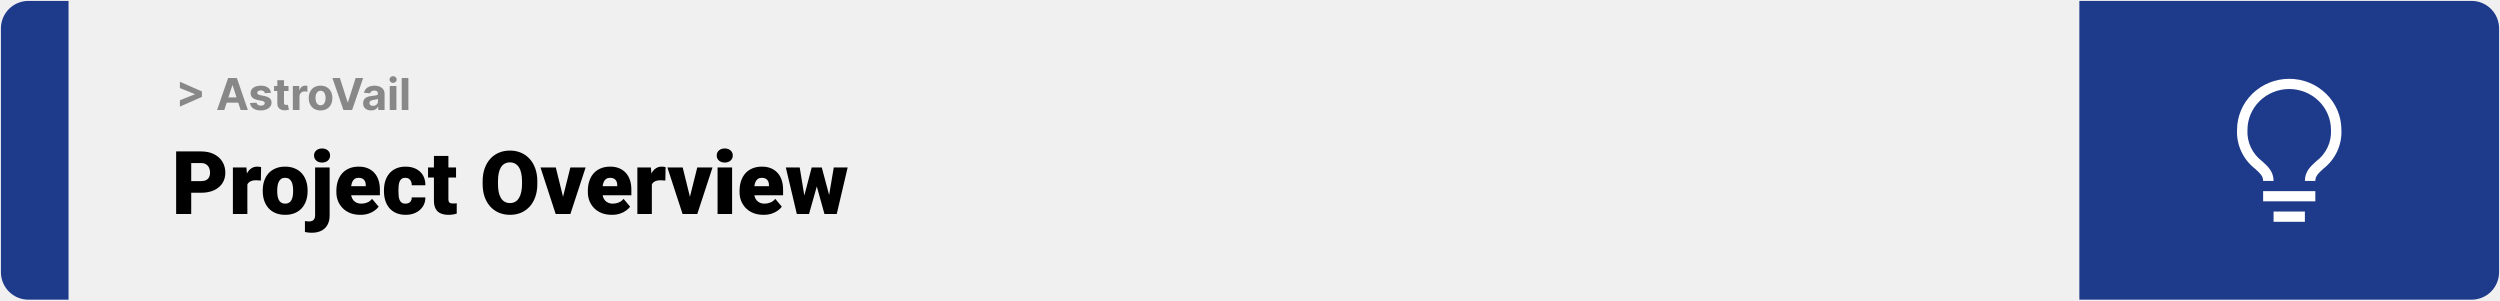
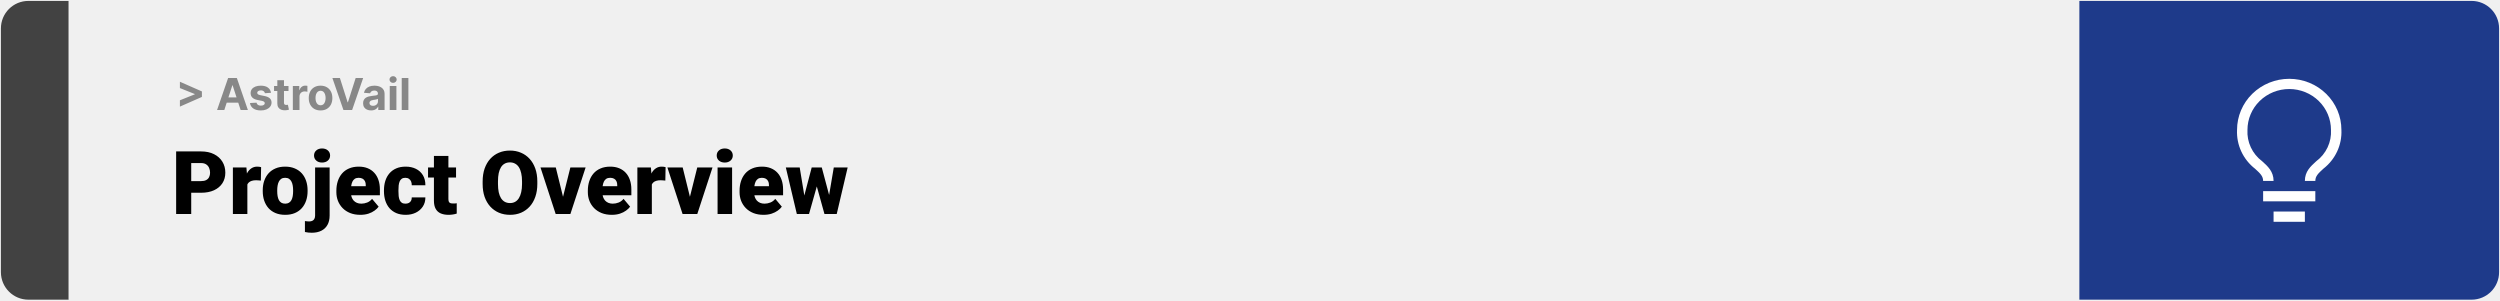
<svg xmlns="http://www.w3.org/2000/svg" width="1364" height="164" viewBox="0 0 1364 164" fill="none">
  <g clip-path="url(#clip0_4_13)">
-     <path d="M0.5 15.5C0.5 7.216 7.216 0.5 15.5 0.5H37.5V163.5H15.5C7.216 163.5 0.5 156.784 0.5 148.5V15.5Z" fill="#1E3A8A" />
+     <path d="M0.5 15.5C0.5 7.216 7.216 0.5 15.5 0.5H37.5V163.5H15.5C7.216 163.5 0.5 156.784 0.5 148.5V15.5Z" fill="#424242" />
    <path d="M1134.5 0.5H37.5V163.5H1134.5V0.5Z" fill="#F0F0F0" />
    <path d="M109.719 105.164H101.234V98.812H109.719C110.875 98.812 111.812 98.617 112.531 98.226C113.25 97.836 113.773 97.297 114.102 96.609C114.445 95.906 114.617 95.117 114.617 94.242C114.617 93.305 114.445 92.438 114.102 91.641C113.773 90.844 113.25 90.203 112.531 89.719C111.812 89.219 110.875 88.969 109.719 88.969H104.328V116.742H96.102V82.617H109.719C112.453 82.617 114.805 83.117 116.773 84.117C118.758 85.117 120.281 86.492 121.344 88.242C122.406 89.977 122.938 91.961 122.938 94.195C122.938 96.398 122.406 98.32 121.344 99.961C120.281 101.601 118.758 102.883 116.773 103.804C114.805 104.711 112.453 105.164 109.719 105.164ZM134.961 97.664V116.742H127.062V91.383H134.445L134.961 97.664ZM142.461 91.195L142.32 98.531C142.008 98.5 141.586 98.461 141.055 98.414C140.523 98.367 140.078 98.344 139.719 98.344C138.797 98.344 138 98.453 137.328 98.672C136.672 98.875 136.125 99.187 135.688 99.609C135.266 100.015 134.953 100.531 134.75 101.156C134.562 101.781 134.477 102.508 134.492 103.336L133.062 102.398C133.062 100.695 133.227 99.148 133.555 97.758C133.898 96.352 134.383 95.141 135.008 94.125C135.633 93.094 136.391 92.305 137.281 91.758C138.172 91.195 139.172 90.914 140.281 90.914C140.672 90.914 141.055 90.938 141.43 90.984C141.82 91.031 142.164 91.102 142.461 91.195ZM143.352 104.32V103.828C143.352 101.969 143.617 100.258 144.148 98.695C144.68 97.117 145.461 95.75 146.492 94.594C147.523 93.438 148.797 92.539 150.312 91.898C151.828 91.242 153.578 90.914 155.562 90.914C157.562 90.914 159.32 91.242 160.836 91.898C162.367 92.539 163.648 93.438 164.68 94.594C165.711 95.75 166.492 97.117 167.023 98.695C167.555 100.258 167.82 101.969 167.82 103.828V104.32C167.82 106.164 167.555 107.875 167.023 109.453C166.492 111.015 165.711 112.383 164.68 113.554C163.648 114.711 162.375 115.609 160.859 116.25C159.344 116.89 157.594 117.211 155.609 117.211C153.625 117.211 151.867 116.89 150.336 116.25C148.805 115.609 147.523 114.711 146.492 113.554C145.461 112.383 144.68 111.015 144.148 109.453C143.617 107.875 143.352 106.164 143.352 104.32ZM151.25 103.828V104.32C151.25 105.273 151.32 106.164 151.461 106.992C151.602 107.82 151.836 108.547 152.164 109.172C152.492 109.781 152.938 110.258 153.5 110.601C154.062 110.945 154.766 111.117 155.609 111.117C156.438 111.117 157.125 110.945 157.672 110.601C158.234 110.258 158.68 109.781 159.008 109.172C159.336 108.547 159.57 107.82 159.711 106.992C159.852 106.164 159.922 105.273 159.922 104.32V103.828C159.922 102.906 159.852 102.039 159.711 101.226C159.57 100.398 159.336 99.672 159.008 99.047C158.68 98.406 158.234 97.906 157.672 97.547C157.109 97.188 156.406 97.008 155.562 97.008C154.734 97.008 154.039 97.188 153.477 97.547C152.93 97.906 152.492 98.406 152.164 99.047C151.836 99.672 151.602 100.398 151.461 101.226C151.32 102.039 151.25 102.906 151.25 103.828ZM171.922 91.383H179.844V117.562C179.844 119.594 179.453 121.304 178.672 122.695C177.891 124.101 176.773 125.164 175.32 125.883C173.867 126.617 172.133 126.984 170.117 126.984C169.445 126.984 168.828 126.953 168.266 126.89C167.688 126.844 167.055 126.742 166.367 126.586V120.609C166.773 120.672 167.148 120.719 167.492 120.75C167.836 120.797 168.211 120.82 168.617 120.82C169.336 120.82 169.938 120.703 170.422 120.469C170.906 120.234 171.273 119.875 171.523 119.39C171.789 118.906 171.922 118.297 171.922 117.562V91.383ZM171.336 84.844C171.336 83.719 171.742 82.797 172.555 82.078C173.367 81.359 174.422 81 175.719 81C177.016 81 178.07 81.359 178.883 82.078C179.695 82.797 180.102 83.719 180.102 84.844C180.102 85.969 179.695 86.891 178.883 87.609C178.07 88.328 177.016 88.688 175.719 88.688C174.422 88.688 173.367 88.328 172.555 87.609C171.742 86.891 171.336 85.969 171.336 84.844ZM196.602 117.211C194.539 117.211 192.695 116.89 191.07 116.25C189.445 115.594 188.07 114.695 186.945 113.554C185.836 112.414 184.984 111.101 184.391 109.617C183.812 108.133 183.523 106.562 183.523 104.906V104.015C183.523 102.156 183.781 100.437 184.297 98.859C184.812 97.266 185.578 95.875 186.594 94.688C187.609 93.5 188.883 92.578 190.414 91.922C191.945 91.25 193.727 90.914 195.758 90.914C197.555 90.914 199.164 91.203 200.586 91.781C202.008 92.359 203.211 93.188 204.195 94.266C205.195 95.344 205.953 96.648 206.469 98.18C207 99.711 207.266 101.43 207.266 103.336V106.547H186.547V101.601H199.555V100.992C199.57 100.148 199.422 99.43 199.109 98.836C198.812 98.242 198.375 97.789 197.797 97.477C197.219 97.164 196.516 97.008 195.688 97.008C194.828 97.008 194.117 97.195 193.555 97.57C193.008 97.945 192.578 98.461 192.266 99.117C191.969 99.758 191.758 100.5 191.633 101.344C191.508 102.187 191.445 103.078 191.445 104.015V104.906C191.445 105.844 191.57 106.695 191.82 107.461C192.086 108.226 192.461 108.883 192.945 109.43C193.445 109.961 194.039 110.375 194.727 110.672C195.43 110.969 196.227 111.117 197.117 111.117C198.195 111.117 199.258 110.914 200.305 110.508C201.352 110.101 202.25 109.43 203 108.492L206.586 112.758C206.07 113.492 205.336 114.203 204.383 114.89C203.445 115.578 202.32 116.14 201.008 116.578C199.695 117 198.227 117.211 196.602 117.211ZM221.188 111.117C221.922 111.117 222.547 110.984 223.062 110.719C223.594 110.437 223.992 110.047 224.258 109.547C224.539 109.031 224.672 108.414 224.656 107.695H232.086C232.102 109.601 231.633 111.273 230.68 112.711C229.742 114.133 228.461 115.242 226.836 116.039C225.227 116.82 223.406 117.211 221.375 117.211C219.391 117.211 217.656 116.89 216.172 116.25C214.688 115.594 213.445 114.687 212.445 113.531C211.461 112.359 210.719 110.992 210.219 109.43C209.734 107.867 209.492 106.172 209.492 104.344V103.804C209.492 101.976 209.734 100.281 210.219 98.719C210.719 97.141 211.461 95.773 212.445 94.617C213.445 93.445 214.68 92.539 216.148 91.898C217.633 91.242 219.359 90.914 221.328 90.914C223.438 90.914 225.297 91.312 226.906 92.109C228.531 92.906 229.805 94.062 230.727 95.578C231.648 97.094 232.102 98.93 232.086 101.086H224.656C224.672 100.32 224.555 99.633 224.305 99.023C224.055 98.414 223.664 97.93 223.133 97.57C222.617 97.195 221.953 97.008 221.141 97.008C220.328 97.008 219.672 97.188 219.172 97.547C218.672 97.906 218.289 98.406 218.023 99.047C217.773 99.672 217.602 100.39 217.508 101.203C217.43 102.015 217.391 102.883 217.391 103.804V104.344C217.391 105.281 217.43 106.164 217.508 106.992C217.602 107.804 217.781 108.523 218.047 109.148C218.312 109.758 218.695 110.242 219.195 110.601C219.695 110.945 220.359 111.117 221.188 111.117ZM248.82 91.383V96.867H233.539V91.383H248.82ZM236.75 85.078H244.648V108.469C244.648 109.14 244.727 109.664 244.883 110.039C245.039 110.398 245.305 110.656 245.68 110.812C246.07 110.953 246.586 111.023 247.227 111.023C247.68 111.023 248.055 111.015 248.352 111C248.648 110.969 248.93 110.93 249.195 110.883V116.531C248.523 116.75 247.82 116.914 247.086 117.023C246.352 117.148 245.57 117.211 244.742 117.211C243.055 117.211 241.609 116.945 240.406 116.414C239.219 115.883 238.312 115.047 237.688 113.906C237.062 112.765 236.75 111.281 236.75 109.453V85.078ZM293.164 99V100.383C293.164 102.992 292.797 105.336 292.062 107.414C291.344 109.476 290.32 111.242 288.992 112.711C287.664 114.164 286.094 115.281 284.281 116.062C282.469 116.828 280.469 117.211 278.281 117.211C276.078 117.211 274.062 116.828 272.234 116.062C270.422 115.281 268.844 114.164 267.5 112.711C266.172 111.242 265.141 109.476 264.406 107.414C263.688 105.336 263.328 102.992 263.328 100.383V99C263.328 96.391 263.688 94.047 264.406 91.969C265.141 89.891 266.164 88.125 267.477 86.672C268.805 85.203 270.375 84.086 272.188 83.32C274.016 82.539 276.031 82.148 278.234 82.148C280.422 82.148 282.422 82.539 284.234 83.32C286.062 84.086 287.641 85.203 288.969 86.672C290.297 88.125 291.328 89.891 292.062 91.969C292.797 94.047 293.164 96.391 293.164 99ZM284.82 100.383V98.953C284.82 97.266 284.672 95.781 284.375 94.5C284.094 93.203 283.672 92.117 283.109 91.242C282.547 90.367 281.852 89.711 281.023 89.273C280.211 88.82 279.281 88.594 278.234 88.594C277.141 88.594 276.188 88.82 275.375 89.273C274.562 89.711 273.883 90.367 273.336 91.242C272.789 92.117 272.375 93.203 272.094 94.5C271.828 95.781 271.695 97.266 271.695 98.953V100.383C271.695 102.054 271.828 103.539 272.094 104.836C272.375 106.117 272.789 107.203 273.336 108.094C273.898 108.984 274.586 109.656 275.398 110.109C276.227 110.562 277.188 110.789 278.281 110.789C279.328 110.789 280.258 110.562 281.07 110.109C281.883 109.656 282.562 108.984 283.109 108.094C283.672 107.203 284.094 106.117 284.375 104.836C284.672 103.539 284.82 102.054 284.82 100.383ZM306.195 111.328L311.188 91.383H319.508L311.211 116.742H306.289L306.195 111.328ZM303.242 91.383L308.164 111.328L308.117 116.742H303.172L294.898 91.383H303.242ZM333.805 117.211C331.742 117.211 329.898 116.89 328.273 116.25C326.648 115.594 325.273 114.695 324.148 113.554C323.039 112.414 322.188 111.101 321.594 109.617C321.016 108.133 320.727 106.562 320.727 104.906V104.015C320.727 102.156 320.984 100.437 321.5 98.859C322.016 97.266 322.781 95.875 323.797 94.688C324.812 93.5 326.086 92.578 327.617 91.922C329.148 91.25 330.93 90.914 332.961 90.914C334.758 90.914 336.367 91.203 337.789 91.781C339.211 92.359 340.414 93.188 341.398 94.266C342.398 95.344 343.156 96.648 343.672 98.18C344.203 99.711 344.469 101.43 344.469 103.336V106.547H323.75V101.601H336.758V100.992C336.773 100.148 336.625 99.43 336.312 98.836C336.016 98.242 335.578 97.789 335 97.477C334.422 97.164 333.719 97.008 332.891 97.008C332.031 97.008 331.32 97.195 330.758 97.57C330.211 97.945 329.781 98.461 329.469 99.117C329.172 99.758 328.961 100.5 328.836 101.344C328.711 102.187 328.648 103.078 328.648 104.015V104.906C328.648 105.844 328.773 106.695 329.023 107.461C329.289 108.226 329.664 108.883 330.148 109.43C330.648 109.961 331.242 110.375 331.93 110.672C332.633 110.969 333.43 111.117 334.32 111.117C335.398 111.117 336.461 110.914 337.508 110.508C338.555 110.101 339.453 109.43 340.203 108.492L343.789 112.758C343.273 113.492 342.539 114.203 341.586 114.89C340.648 115.578 339.523 116.14 338.211 116.578C336.898 117 335.43 117.211 333.805 117.211ZM355.648 97.664V116.742H347.75V91.383H355.133L355.648 97.664ZM363.148 91.195L363.008 98.531C362.695 98.5 362.273 98.461 361.742 98.414C361.211 98.367 360.766 98.344 360.406 98.344C359.484 98.344 358.688 98.453 358.016 98.672C357.359 98.875 356.812 99.187 356.375 99.609C355.953 100.015 355.641 100.531 355.438 101.156C355.25 101.781 355.164 102.508 355.18 103.336L353.75 102.398C353.75 100.695 353.914 99.148 354.242 97.758C354.586 96.352 355.07 95.141 355.695 94.125C356.32 93.094 357.078 92.305 357.969 91.758C358.859 91.195 359.859 90.914 360.969 90.914C361.359 90.914 361.742 90.938 362.117 90.984C362.508 91.031 362.852 91.102 363.148 91.195ZM375.43 111.328L380.422 91.383H388.742L380.445 116.742H375.523L375.43 111.328ZM372.477 91.383L377.398 111.328L377.352 116.742H372.406L364.133 91.383H372.477ZM399.43 91.383V116.742H391.508V91.383H399.43ZM391.039 84.844C391.039 83.719 391.445 82.797 392.258 82.078C393.07 81.359 394.125 81 395.422 81C396.719 81 397.773 81.359 398.586 82.078C399.398 82.797 399.805 83.719 399.805 84.844C399.805 85.969 399.398 86.891 398.586 87.609C397.773 88.328 396.719 88.688 395.422 88.688C394.125 88.688 393.07 88.328 392.258 87.609C391.445 86.891 391.039 85.969 391.039 84.844ZM416.586 117.211C414.523 117.211 412.68 116.89 411.055 116.25C409.43 115.594 408.055 114.695 406.93 113.554C405.82 112.414 404.969 111.101 404.375 109.617C403.797 108.133 403.508 106.562 403.508 104.906V104.015C403.508 102.156 403.766 100.437 404.281 98.859C404.797 97.266 405.562 95.875 406.578 94.688C407.594 93.5 408.867 92.578 410.398 91.922C411.93 91.25 413.711 90.914 415.742 90.914C417.539 90.914 419.148 91.203 420.57 91.781C421.992 92.359 423.195 93.188 424.18 94.266C425.18 95.344 425.938 96.648 426.453 98.18C426.984 99.711 427.25 101.43 427.25 103.336V106.547H406.531V101.601H419.539V100.992C419.555 100.148 419.406 99.43 419.094 98.836C418.797 98.242 418.359 97.789 417.781 97.477C417.203 97.164 416.5 97.008 415.672 97.008C414.812 97.008 414.102 97.195 413.539 97.57C412.992 97.945 412.562 98.461 412.25 99.117C411.953 99.758 411.742 100.5 411.617 101.344C411.492 102.187 411.43 103.078 411.43 104.015V104.906C411.43 105.844 411.555 106.695 411.805 107.461C412.07 108.226 412.445 108.883 412.93 109.43C413.43 109.961 414.023 110.375 414.711 110.672C415.414 110.969 416.211 111.117 417.102 111.117C418.18 111.117 419.242 110.914 420.289 110.508C421.336 110.101 422.234 109.43 422.984 108.492L426.57 112.758C426.055 113.492 425.32 114.203 424.367 114.89C423.43 115.578 422.305 116.14 420.992 116.578C419.68 117 418.211 117.211 416.586 117.211ZM438.172 109.195L442.859 91.383H447.805L446.047 100.312L441.406 116.742H437.445L438.172 109.195ZM436.32 91.383L439.227 109.054L439.555 116.742H434.75L428.75 91.383H436.32ZM451.977 108.68L454.906 91.383H462.477L456.523 116.742H451.719L451.977 108.68ZM448.367 91.383L453.102 109.148L453.828 116.742H449.82L445.273 100.359L443.586 91.383H448.367Z" fill="black" />
    <path d="M1134.5 0.5H1348.5C1356.78 0.5 1363.5 7.216 1363.5 15.5V148.5C1363.5 156.784 1356.78 163.5 1348.5 163.5H1134.5V0.5Z" fill="#1E3A8A" />
    <path d="M1234.76 104.286H1263.24V109.857H1234.76V104.286ZM1240.46 115.429H1257.54V121H1240.46V115.429ZM1249 43C1241.45 43 1234.21 45.935 1228.87 51.159C1223.53 56.383 1220.53 63.469 1220.53 70.857C1220.34 74.906 1221.13 78.941 1222.84 82.632C1224.55 86.322 1227.14 89.562 1230.38 92.084C1233.23 94.675 1234.76 96.151 1234.76 98.714H1240.46C1240.46 93.589 1237.3 90.719 1234.22 87.961C1231.56 85.968 1229.44 83.366 1228.05 80.384C1226.65 77.402 1226.03 74.131 1226.22 70.857C1226.22 64.947 1228.62 59.278 1232.89 55.099C1237.17 50.919 1242.96 48.571 1249 48.571C1255.04 48.571 1260.83 50.919 1265.11 55.099C1269.38 59.278 1271.78 64.947 1271.78 70.857C1271.97 74.133 1271.34 77.406 1269.94 80.388C1268.54 83.37 1266.42 85.971 1263.75 87.961C1260.7 90.747 1257.54 93.533 1257.54 98.714H1263.24C1263.24 96.151 1264.75 94.675 1267.62 92.056C1270.86 89.538 1273.44 86.303 1275.16 82.618C1276.87 78.932 1277.66 74.901 1277.47 70.857C1277.47 67.199 1276.74 63.577 1275.31 60.197C1273.87 56.817 1271.78 53.746 1269.13 51.159C1266.49 48.572 1263.35 46.52 1259.9 45.12C1256.44 43.721 1252.74 43 1249 43Z" fill="white" />
    <path d="M110.156 52.883L98.156 58.168V54.716L106.372 51.418L106.261 51.597V51.17L106.372 51.349L98.156 48.051V44.599L110.156 49.883V52.883ZM122.393 60H118.438L124.464 42.545H129.219L135.237 60H131.282L126.91 46.534H126.773L122.393 60ZM122.146 53.139H131.487V56.02H122.146V53.139ZM147.857 50.642L144.533 50.847C144.476 50.562 144.354 50.307 144.166 50.08C143.979 49.847 143.732 49.662 143.425 49.526C143.124 49.383 142.763 49.312 142.342 49.312C141.78 49.312 141.305 49.432 140.919 49.67C140.533 49.903 140.339 50.216 140.339 50.608C140.339 50.92 140.464 51.185 140.714 51.401C140.964 51.617 141.393 51.79 142.001 51.92L144.371 52.398C145.643 52.659 146.592 53.08 147.217 53.659C147.842 54.239 148.155 55 148.155 55.943C148.155 56.801 147.902 57.554 147.396 58.202C146.896 58.849 146.209 59.355 145.334 59.719C144.464 60.077 143.462 60.256 142.325 60.256C140.592 60.256 139.212 59.895 138.183 59.173C137.161 58.446 136.561 57.457 136.385 56.207L139.956 56.02C140.064 56.548 140.325 56.952 140.74 57.23C141.155 57.503 141.686 57.639 142.334 57.639C142.97 57.639 143.482 57.517 143.868 57.273C144.26 57.023 144.459 56.702 144.464 56.31C144.459 55.98 144.32 55.71 144.047 55.5C143.774 55.284 143.354 55.119 142.786 55.006L140.518 54.554C139.24 54.298 138.288 53.855 137.663 53.224C137.044 52.594 136.734 51.79 136.734 50.812C136.734 49.972 136.962 49.247 137.416 48.639C137.876 48.031 138.521 47.562 139.351 47.233C140.186 46.903 141.163 46.739 142.283 46.739C143.936 46.739 145.237 47.088 146.186 47.787C147.141 48.486 147.697 49.438 147.857 50.642ZM157.404 46.909V49.636H149.521V46.909H157.404ZM151.31 43.773H154.941V55.977C154.941 56.312 154.992 56.574 155.094 56.761C155.197 56.943 155.339 57.071 155.521 57.145C155.708 57.219 155.924 57.256 156.168 57.256C156.339 57.256 156.509 57.242 156.68 57.213C156.85 57.179 156.981 57.153 157.072 57.136L157.643 59.838C157.461 59.895 157.205 59.96 156.876 60.034C156.546 60.114 156.146 60.162 155.674 60.179C154.799 60.213 154.032 60.097 153.373 59.83C152.719 59.562 152.211 59.148 151.847 58.585C151.484 58.023 151.305 57.312 151.31 56.455V43.773ZM159.769 60V46.909H163.289V49.193H163.425C163.664 48.381 164.065 47.767 164.627 47.352C165.19 46.932 165.837 46.722 166.57 46.722C166.752 46.722 166.948 46.733 167.158 46.756C167.369 46.778 167.553 46.81 167.712 46.849V50.071C167.542 50.02 167.306 49.974 167.005 49.935C166.704 49.895 166.428 49.875 166.178 49.875C165.644 49.875 165.167 49.992 164.746 50.224C164.332 50.452 164.002 50.77 163.758 51.179C163.519 51.588 163.4 52.06 163.4 52.594V60H159.769ZM174.895 60.256C173.571 60.256 172.426 59.974 171.46 59.412C170.5 58.844 169.759 58.054 169.236 57.043C168.713 56.026 168.452 54.847 168.452 53.506C168.452 52.153 168.713 50.972 169.236 49.96C169.759 48.943 170.5 48.153 171.46 47.591C172.426 47.023 173.571 46.739 174.895 46.739C176.219 46.739 177.361 47.023 178.321 47.591C179.287 48.153 180.031 48.943 180.554 49.96C181.077 50.972 181.338 52.153 181.338 53.506C181.338 54.847 181.077 56.026 180.554 57.043C180.031 58.054 179.287 58.844 178.321 59.412C177.361 59.974 176.219 60.256 174.895 60.256ZM174.912 57.443C175.514 57.443 176.017 57.273 176.42 56.932C176.824 56.585 177.128 56.114 177.332 55.517C177.543 54.92 177.648 54.242 177.648 53.48C177.648 52.719 177.543 52.04 177.332 51.443C177.128 50.847 176.824 50.375 176.42 50.028C176.017 49.682 175.514 49.508 174.912 49.508C174.304 49.508 173.793 49.682 173.378 50.028C172.969 50.375 172.659 50.847 172.449 51.443C172.244 52.04 172.142 52.719 172.142 53.48C172.142 54.242 172.244 54.92 172.449 55.517C172.659 56.114 172.969 56.585 173.378 56.932C173.793 57.273 174.304 57.443 174.912 57.443ZM185.444 42.545L189.663 55.807H189.825L194.052 42.545H198.143L192.126 60H187.37L181.344 42.545H185.444ZM202.455 60.247C201.62 60.247 200.876 60.102 200.222 59.812C199.569 59.517 199.052 59.082 198.671 58.508C198.296 57.929 198.109 57.207 198.109 56.344C198.109 55.617 198.242 55.006 198.509 54.511C198.776 54.017 199.14 53.619 199.6 53.318C200.06 53.017 200.583 52.79 201.168 52.636C201.759 52.483 202.379 52.375 203.026 52.312C203.788 52.233 204.401 52.159 204.867 52.091C205.333 52.017 205.671 51.909 205.881 51.767C206.092 51.625 206.197 51.415 206.197 51.136V51.085C206.197 50.545 206.026 50.128 205.685 49.832C205.35 49.537 204.873 49.389 204.254 49.389C203.6 49.389 203.08 49.534 202.694 49.824C202.308 50.108 202.052 50.466 201.927 50.898L198.569 50.625C198.739 49.83 199.075 49.142 199.575 48.562C200.075 47.977 200.719 47.528 201.509 47.216C202.305 46.898 203.225 46.739 204.271 46.739C204.998 46.739 205.694 46.824 206.359 46.994C207.029 47.165 207.623 47.429 208.14 47.787C208.663 48.145 209.075 48.605 209.376 49.168C209.677 49.724 209.827 50.392 209.827 51.17V60H206.384V58.185H206.282C206.072 58.594 205.79 58.955 205.438 59.267C205.086 59.574 204.663 59.815 204.168 59.992C203.674 60.162 203.103 60.247 202.455 60.247ZM203.495 57.742C204.029 57.742 204.501 57.636 204.91 57.426C205.319 57.21 205.64 56.92 205.873 56.557C206.106 56.193 206.222 55.781 206.222 55.321V53.932C206.109 54.006 205.952 54.074 205.754 54.136C205.56 54.193 205.342 54.247 205.097 54.298C204.853 54.344 204.609 54.386 204.364 54.426C204.12 54.46 203.898 54.492 203.7 54.52C203.273 54.582 202.901 54.682 202.583 54.818C202.265 54.955 202.018 55.139 201.842 55.372C201.665 55.599 201.577 55.883 201.577 56.224C201.577 56.719 201.756 57.097 202.114 57.358C202.478 57.614 202.938 57.742 203.495 57.742ZM212.644 60V46.909H216.275V60H212.644ZM214.468 45.222C213.928 45.222 213.465 45.043 213.079 44.685C212.698 44.321 212.508 43.886 212.508 43.381C212.508 42.881 212.698 42.452 213.079 42.094C213.465 41.73 213.928 41.548 214.468 41.548C215.008 41.548 215.468 41.73 215.849 42.094C216.235 42.452 216.428 42.881 216.428 43.381C216.428 43.886 216.235 44.321 215.849 44.685C215.468 45.043 215.008 45.222 214.468 45.222ZM222.814 42.545V60H219.183V42.545H222.814Z" fill="#888888" />
  </g>
  <defs>
    <clipPath id="clip0_4_13">
      <rect width="1363" height="163" fill="white" transform="translate(0.5 0.5)" />
    </clipPath>
  </defs>
</svg>
